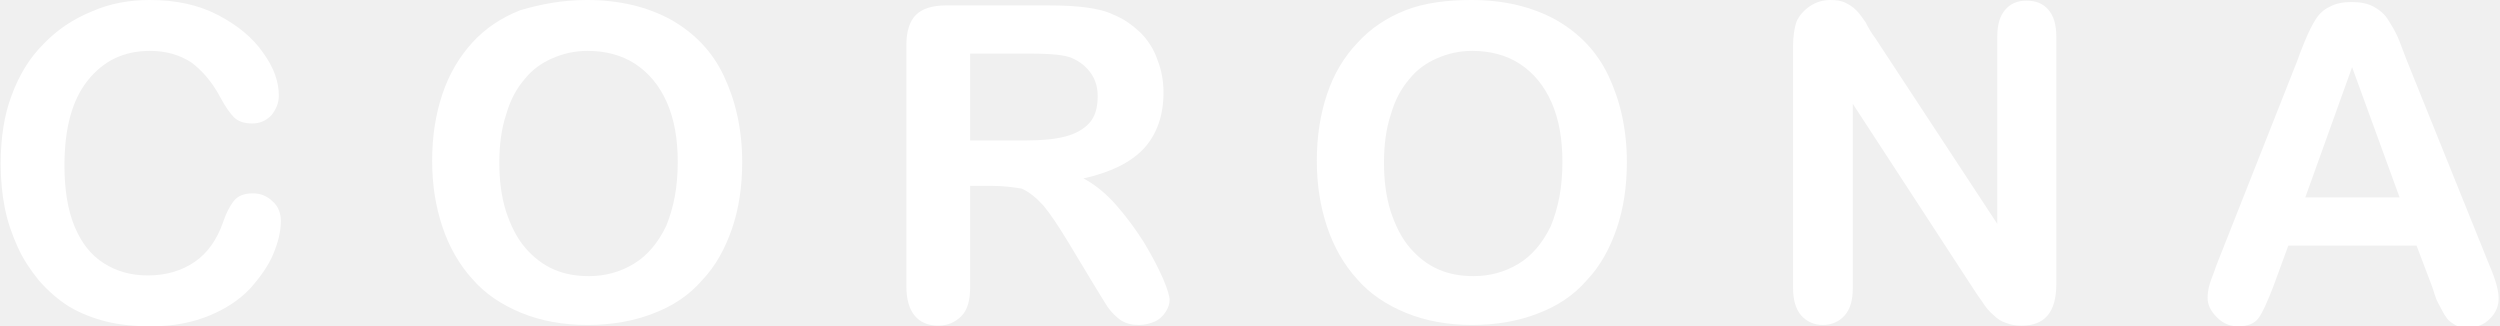
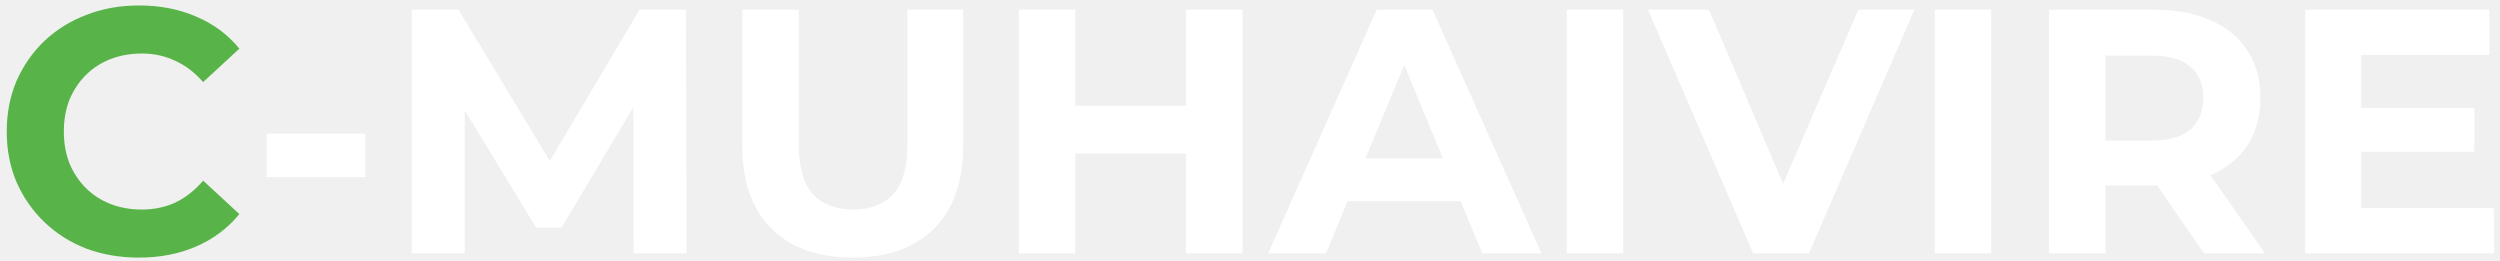
- <svg xmlns="http://www.w3.org/2000/svg" version="1.1" id="Layer_1" x="0px" y="0px" viewBox="0 0 368.5 48" style="enable-background:new 0 0 368.5 48;" xml:space="preserve">
-   <style type="text/css">
- 	.st0{fill:#FFFFFF;}
- </style>
-   <path class="st0" d="M41.4,32.6c0,1.5-0.4,3.1-1.1,4.8c-0.7,1.7-1.9,3.4-3.4,5.1c-1.6,1.7-3.6,3-6,4c-2.4,1-5.3,1.6-8.5,1.6  c-2.4,0-4.7-0.2-6.7-0.7c-2-0.5-3.8-1.2-5.5-2.2c-1.6-1-3.1-2.3-4.5-3.9c-1.2-1.5-2.3-3.1-3.1-4.9s-1.5-3.7-1.9-5.8  c-0.4-2-0.6-4.2-0.6-6.5c0-3.7,0.5-7.1,1.6-10c1.1-3,2.6-5.5,4.7-7.6c2-2.1,4.4-3.7,7.1-4.8C16.2,0.5,19.1,0,22.1,0  c3.8,0,7.1,0.7,10,2.2s5.2,3.4,6.7,5.6c1.6,2.2,2.3,4.3,2.3,6.3c0,1.1-0.4,2-1.1,2.9c-0.8,0.8-1.7,1.2-2.8,1.2  c-1.2,0-2.1-0.3-2.7-0.9c-0.6-0.6-1.3-1.6-2-2.9c-1.2-2.3-2.7-4-4.3-5.2c-1.7-1.1-3.7-1.7-6.1-1.7c-3.9,0-6.9,1.5-9.2,4.4  c-2.3,2.9-3.4,7.1-3.4,12.5c0,3.6,0.5,6.6,1.5,9c1,2.4,2.4,4.2,4.3,5.4c1.9,1.2,4,1.8,6.5,1.8c2.7,0,5-0.7,6.9-2s3.3-3.3,4.2-5.9  c0.4-1.2,0.9-2.2,1.5-3c0.6-0.8,1.5-1.2,2.9-1.2c1.1,0,2.1,0.4,2.9,1.2C41,30.4,41.4,31.4,41.4,32.6z" />
-   <path class="st0" d="M86.5,0c4.8,0,8.9,1,12.4,2.9c3.5,2,6.1,4.7,7.8,8.3s2.7,7.8,2.7,12.7c0,3.6-0.5,6.9-1.5,9.8  c-1,2.9-2.4,5.5-4.4,7.6c-1.9,2.2-4.3,3.8-7.2,4.9c-2.8,1.1-6.1,1.7-9.7,1.7c-3.6,0-6.9-0.6-9.8-1.8c-2.9-1.2-5.3-2.8-7.2-5  c-1.9-2.1-3.4-4.7-4.4-7.7c-1-3-1.5-6.2-1.5-9.7c0-3.6,0.5-6.8,1.5-9.8c1-3,2.5-5.5,4.4-7.6c1.9-2.1,4.3-3.7,7.1-4.8  C79.8,0.6,82.9,0,86.5,0z M99.9,23.9c0-3.4-0.5-6.3-1.6-8.8c-1.1-2.5-2.7-4.4-4.7-5.7c-2-1.3-4.4-1.9-7-1.9c-1.9,0-3.6,0.4-5.2,1.1  s-3,1.7-4.1,3.1c-1.2,1.4-2.1,3.1-2.7,5.2c-0.7,2.1-1,4.5-1,7.1c0,2.6,0.3,5,1,7.2c0.7,2.1,1.6,3.9,2.8,5.3c1.2,1.4,2.6,2.5,4.2,3.2  c1.6,0.7,3.3,1,5.2,1c2.4,0,4.6-0.6,6.6-1.8c2-1.2,3.6-3.1,4.8-5.6C99.3,30.6,99.9,27.6,99.9,23.9z" />
-   <path class="st0" d="M146.3,27.4H143v14.9c0,2-0.4,3.4-1.3,4.3c-0.9,0.9-2,1.4-3.4,1.4c-1.5,0-2.7-0.5-3.5-1.5  c-0.8-1-1.2-2.4-1.2-4.3V6.6c0-2,0.5-3.5,1.4-4.4c0.9-0.9,2.4-1.4,4.4-1.4h15.3c2.1,0,3.9,0.1,5.4,0.3c1.5,0.2,2.9,0.5,4.1,1.1  c1.5,0.6,2.7,1.5,3.9,2.6c1.1,1.1,2,2.5,2.5,4c0.6,1.5,0.9,3.1,0.9,4.8c0,3.5-1,6.2-2.9,8.3c-2,2.1-4.9,3.5-8.9,4.4  c1.7,0.9,3.3,2.2,4.8,3.9c1.5,1.7,2.9,3.6,4.1,5.5c1.2,2,2.1,3.7,2.8,5.3c0.7,1.6,1,2.7,1,3.2c0,0.6-0.2,1.2-0.6,1.8  c-0.4,0.6-0.9,1.1-1.6,1.4c-0.7,0.3-1.5,0.5-2.3,0.5c-1.1,0-1.9-0.2-2.7-0.7c-0.7-0.5-1.3-1.1-1.9-1.9c-0.5-0.8-1.2-1.9-2.1-3.4  l-3.8-6.3c-1.4-2.3-2.6-4.1-3.6-5.3c-1.1-1.2-2.1-2-3.2-2.5C149.3,27.6,148,27.4,146.3,27.4z M151.7,7.9H143v12.8h8.4  c2.3,0,4.2-0.2,5.7-0.6c1.5-0.4,2.7-1.1,3.5-2c0.8-0.9,1.2-2.2,1.2-3.9c0-1.3-0.3-2.4-1-3.4c-0.7-1-1.6-1.7-2.7-2.2  C157.1,8.1,154.9,7.9,151.7,7.9z" />
-   <path class="st0" d="M216.9,0c4.8,0,8.9,1,12.4,2.9c3.5,2,6.1,4.7,7.8,8.3s2.7,7.8,2.7,12.7c0,3.6-0.5,6.9-1.5,9.8  c-1,2.9-2.4,5.5-4.4,7.6c-1.9,2.2-4.3,3.8-7.2,4.9c-2.8,1.1-6.1,1.7-9.7,1.7c-3.6,0-6.9-0.6-9.8-1.8s-5.3-2.8-7.2-5  c-1.9-2.1-3.4-4.7-4.4-7.7c-1-3-1.5-6.2-1.5-9.7c0-3.6,0.5-6.8,1.5-9.8s2.5-5.5,4.5-7.6c1.9-2.1,4.3-3.7,7.1-4.8S213.4,0,216.9,0z   M230.3,23.9c0-3.4-0.5-6.3-1.6-8.8c-1.1-2.5-2.7-4.4-4.7-5.7c-2-1.3-4.4-1.9-7-1.9c-1.9,0-3.6,0.4-5.2,1.1s-3,1.7-4.1,3.1  c-1.2,1.4-2.1,3.1-2.7,5.2c-0.7,2.1-1,4.5-1,7.1c0,2.6,0.3,5,1,7.2c0.7,2.1,1.6,3.9,2.8,5.3c1.2,1.4,2.6,2.5,4.2,3.2s3.3,1,5.2,1  c2.4,0,4.6-0.6,6.6-1.8c2-1.2,3.6-3.1,4.8-5.6C229.7,30.6,230.3,27.6,230.3,23.9z" />
-   <path class="st0" d="M276.4,5.6L294.4,33V5.4c0-1.8,0.4-3.1,1.2-4c0.8-0.9,1.8-1.3,3.1-1.3c1.4,0,2.4,0.4,3.2,1.3  c0.8,0.9,1.2,2.2,1.2,4v36.5c0,4.1-1.7,6.1-5.1,6.1c-0.8,0-1.6-0.1-2.3-0.4c-0.7-0.2-1.3-0.6-1.9-1.2c-0.6-0.5-1.1-1.1-1.6-1.9  c-0.5-0.7-1-1.4-1.5-2.2l-17.6-27v27.2c0,1.8-0.4,3.1-1.2,4c-0.8,0.9-1.9,1.4-3.2,1.4c-1.3,0-2.4-0.5-3.2-1.4  c-0.8-0.9-1.2-2.3-1.2-4V6.8c0-1.5,0.2-2.7,0.5-3.6c0.4-0.9,1.1-1.7,2-2.3c0.9-0.6,1.9-0.9,3-0.9c0.8,0,1.6,0.1,2.2,0.4  s1.1,0.6,1.6,1.1c0.5,0.5,0.9,1.1,1.4,1.8C275.4,4.1,275.8,4.8,276.4,5.6z" />
-   <path class="st0" d="M358.4,42l-2.2-5.8h-18.9l-2.2,6c-0.9,2.3-1.6,3.9-2.2,4.7c-0.6,0.8-1.6,1.2-3,1.2c-1.2,0-2.2-0.4-3.1-1.3  c-0.9-0.9-1.4-1.8-1.4-2.9c0-0.6,0.1-1.3,0.3-2s0.6-1.6,1-2.8l11.9-30.1c0.3-0.9,0.7-1.9,1.2-3.1c0.5-1.2,1-2.2,1.5-3  c0.5-0.8,1.2-1.5,2.1-1.9c0.9-0.5,2-0.7,3.2-0.7c1.3,0,2.4,0.2,3.3,0.7s1.6,1.1,2.1,1.9c0.5,0.8,1,1.6,1.4,2.5  c0.4,0.9,0.8,2.1,1.4,3.6l12.1,30c1,2.3,1.4,3.9,1.4,5c0,1.1-0.4,2.1-1.3,3c-0.9,0.9-2,1.3-3.2,1.3c-0.7,0-1.4-0.1-1.9-0.4  c-0.5-0.3-1-0.6-1.3-1.1c-0.4-0.5-0.7-1.2-1.2-2.1S358.7,42.7,358.4,42z M339.8,29.1h13.9l-7-19.2L339.8,29.1z" />
+ <svg xmlns="http://www.w3.org/2000/svg" width="365" height="38" viewBox="0 0 365 38" fill="none">
+   <path d="M20.254 37.61C17.508 37.61 14.949 37.169 12.576 36.288C10.237 35.373 8.203 34.085 6.474 32.424C4.746 30.763 3.39 28.814 2.407 26.576C1.458 24.339 0.983 21.882 0.983 19.204C0.983 16.526 1.458 14.068 2.407 11.831C3.39 9.594 4.746 7.645 6.474 5.984C8.237 4.323 10.288 3.052 12.627 2.17C14.966 1.255 17.525 0.797 20.305 0.797C23.389 0.797 26.169 1.34 28.643 2.425C31.152 3.475 33.254 5.035 34.948 7.102L29.66 11.984C28.44 10.594 27.084 9.56 25.593 8.882C24.101 8.17 22.474 7.814 20.711 7.814C19.05 7.814 17.525 8.085 16.135 8.628C14.745 9.17 13.542 9.95 12.525 10.967C11.508 11.984 10.712 13.187 10.135 14.577C9.593 15.967 9.322 17.509 9.322 19.204C9.322 20.899 9.593 22.441 10.135 23.831C10.712 25.221 11.508 26.424 12.525 27.441C13.542 28.458 14.745 29.238 16.135 29.78C17.525 30.322 19.05 30.593 20.711 30.593C22.474 30.593 24.101 30.254 25.593 29.576C27.084 28.865 28.44 27.797 29.66 26.373L34.948 31.254C33.254 33.322 31.152 34.898 28.643 35.983C26.169 37.068 23.372 37.61 20.254 37.61Z" fill="#58B449" />
+   <path d="M38.935 25.865V19.509H53.324V25.865H38.935ZM60.124 37V1.408H66.938L82.09 26.526H78.48L93.378 1.408H100.14L100.242 37H92.513L92.463 13.255H93.886L81.988 33.237H78.276L66.124 13.255H67.853V37H60.124ZM124.5 37.61C119.449 37.61 115.5 36.203 112.653 33.39C109.805 30.576 108.381 26.56 108.381 21.339V1.408H116.619V21.034C116.619 24.424 117.313 26.865 118.703 28.356C120.093 29.848 122.042 30.593 124.551 30.593C127.059 30.593 129.008 29.848 130.398 28.356C131.788 26.865 132.483 24.424 132.483 21.034V1.408H140.618V21.339C140.618 26.56 139.194 30.576 136.347 33.39C133.5 36.203 129.55 37.61 124.5 37.61ZM173.164 1.408H181.401V37H173.164V1.408ZM156.995 37H148.758V1.408H156.995V37ZM173.774 22.407H156.385V15.441H173.774V22.407ZM185.144 37L201.008 1.408H209.144L225.059 37H216.415L203.398 5.577H206.652L193.585 37H185.144ZM193.076 29.373L195.263 23.119H213.567L215.805 29.373H193.076ZM228.751 37V1.408H236.988V37H228.751ZM255.964 37L240.608 1.408H249.507L262.93 32.932H257.693L271.32 1.408H279.506L264.099 37H255.964ZM282.478 37V1.408H290.715V37H282.478ZM299.162 37V1.408H314.568C317.754 1.408 320.5 1.933 322.805 2.984C325.11 4.001 326.89 5.475 328.144 7.407C329.398 9.34 330.025 11.645 330.025 14.323C330.025 16.967 329.398 19.255 328.144 21.187C326.89 23.085 325.11 24.543 322.805 25.56C320.5 26.576 317.754 27.085 314.568 27.085H303.738L307.399 23.475V37H299.162ZM321.788 37L312.89 24.085H321.686L330.686 37H321.788ZM307.399 24.39L303.738 20.526H314.11C316.653 20.526 318.551 19.983 319.805 18.899C321.059 17.78 321.686 16.255 321.686 14.323C321.686 12.357 321.059 10.831 319.805 9.746C318.551 8.662 316.653 8.119 314.11 8.119H303.738L307.399 4.204V24.39ZM344.128 15.746H361.263V22.153H344.128V15.746ZM344.738 30.39H364.11V37H336.551V1.408H363.449V8.018H344.738V30.39Z" fill="white" />
</svg>
